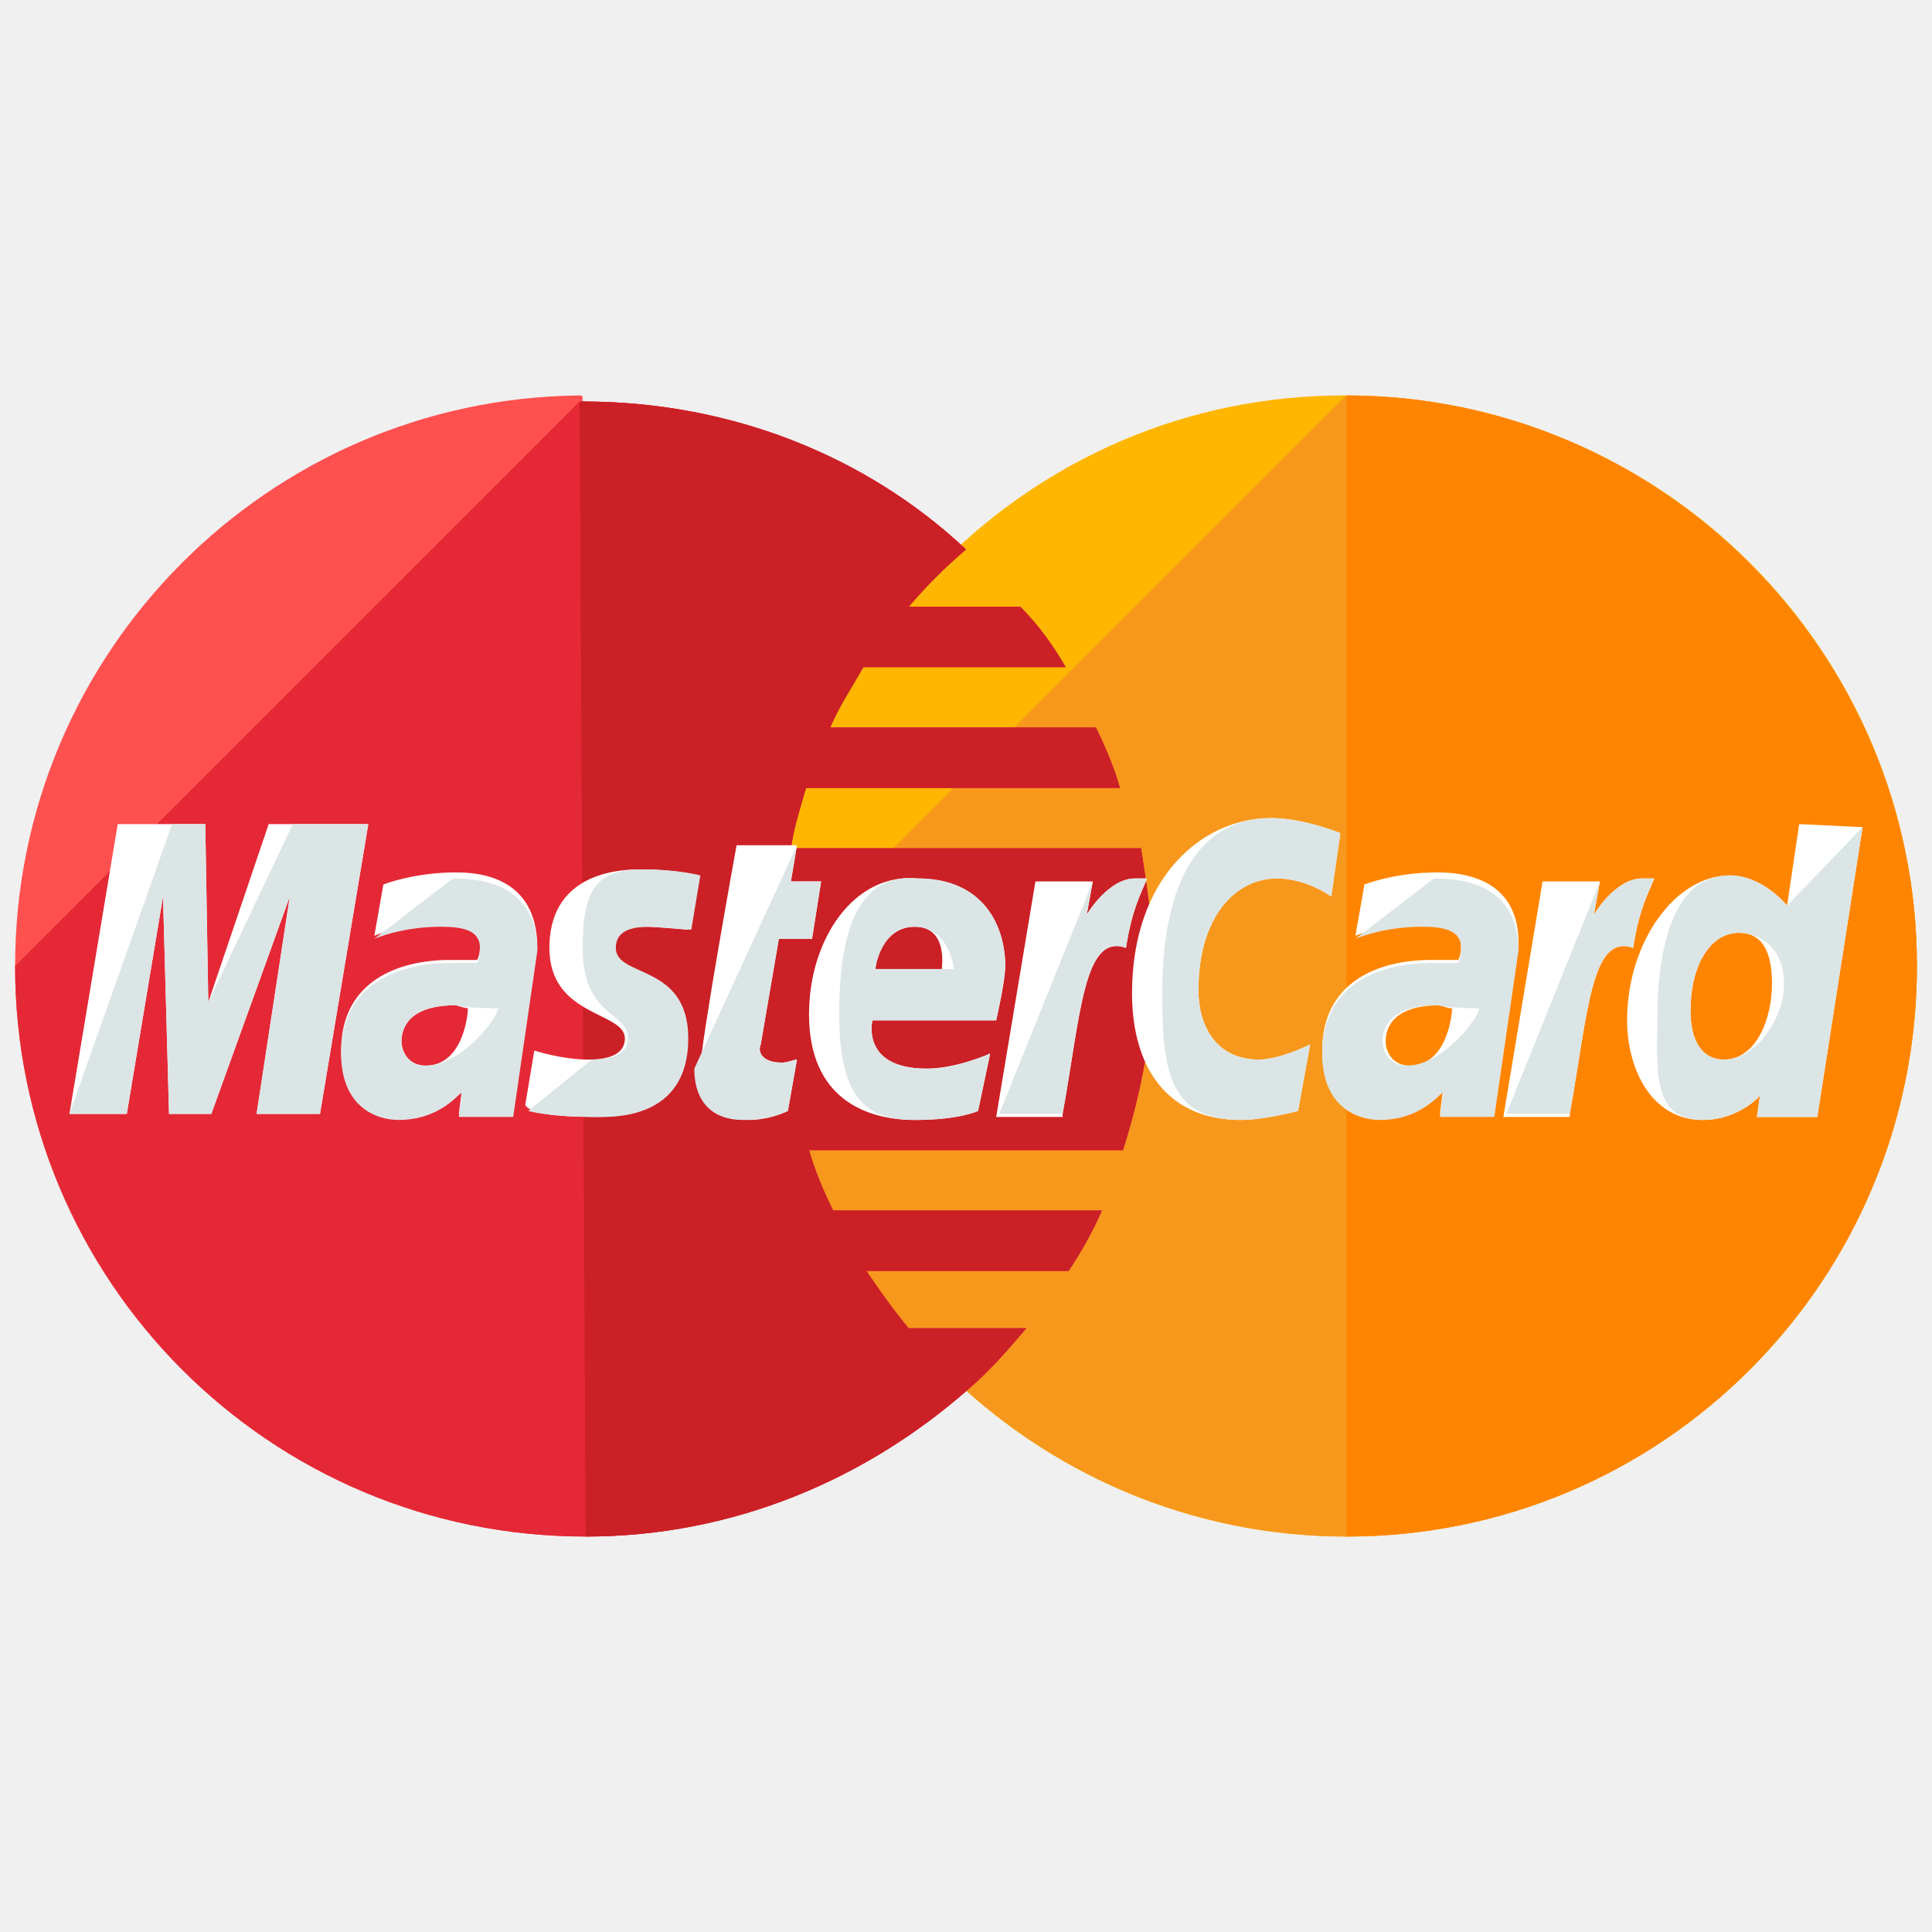
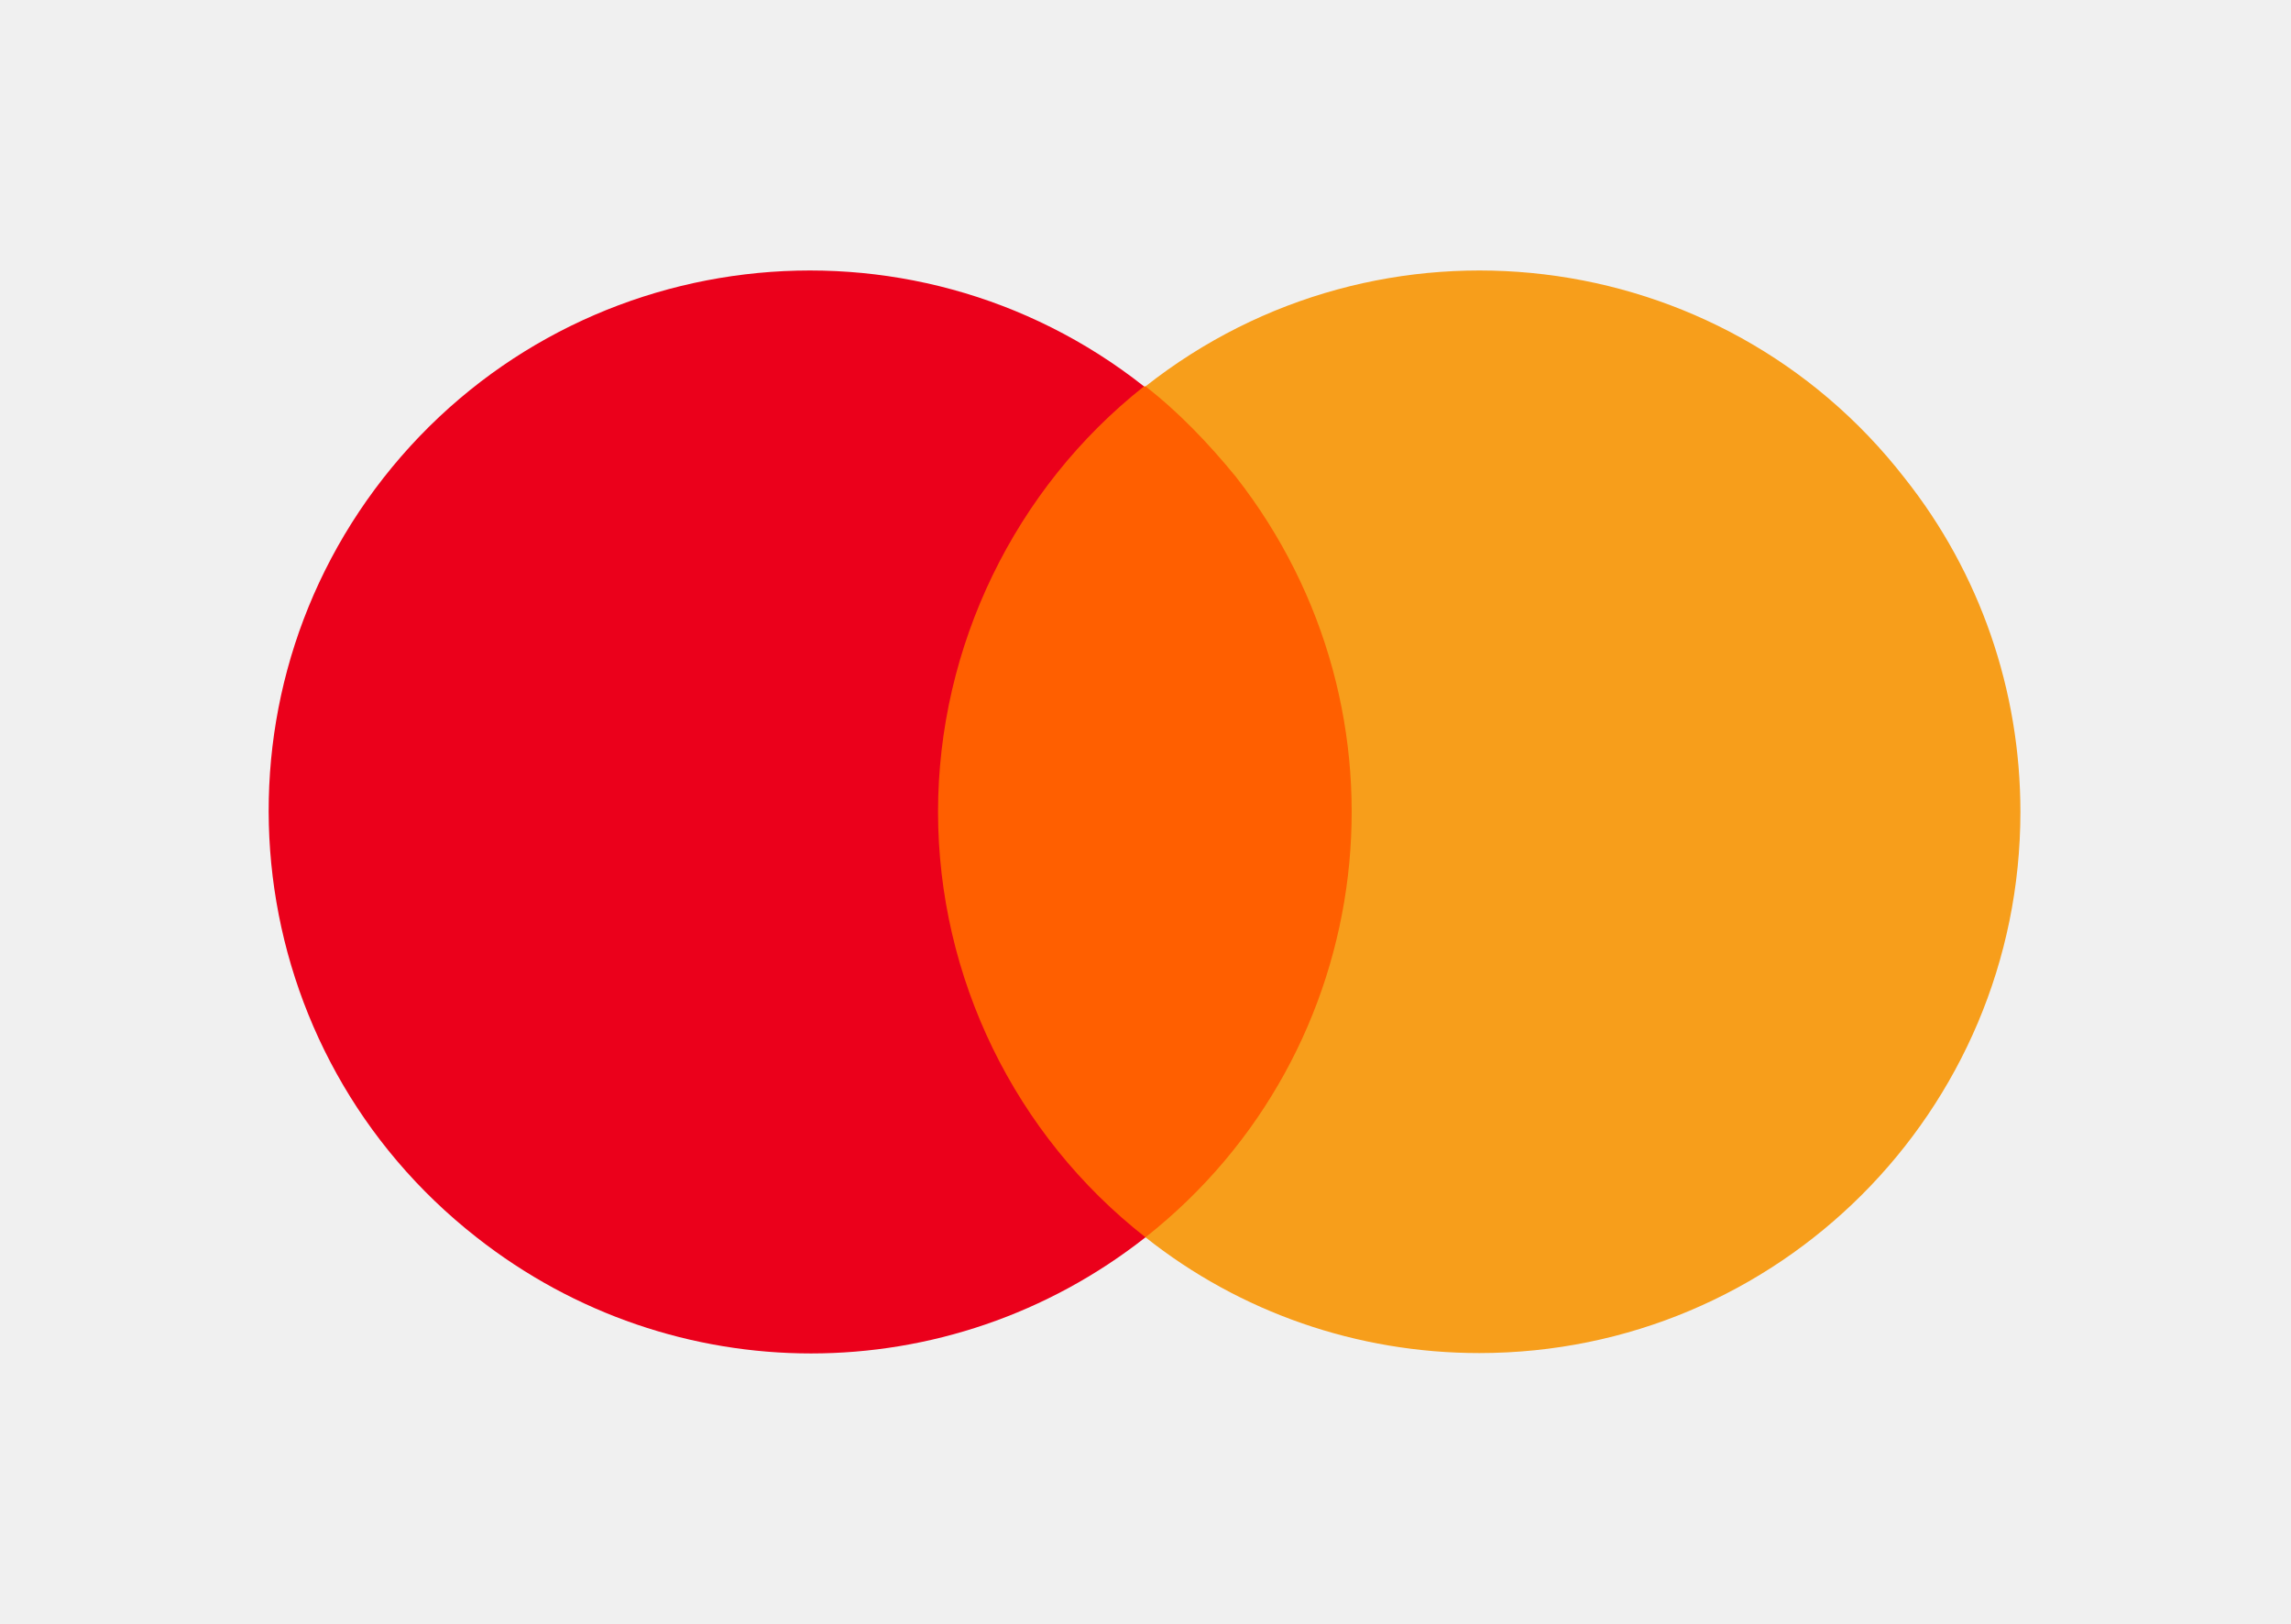
- <svg xmlns="http://www.w3.org/2000/svg" xml:space="preserve" viewBox="0 0 64 64" id="mastercard">
-   <path fill="#FFB600" d="M63.5 32c0 10.4-8.4 18.9-18.9 18.9-10.4 0-18.9-8.5-18.9-18.9 0-10.4 8.4-18.9 18.8-18.9 10.6 0 19 8.5 19 18.9z" />
-   <path fill="#F7981D" d="M44.6 13.1c10.4 0 18.9 8.5 18.9 18.9 0 10.4-8.4 18.9-18.9 18.9-10.4 0-18.9-8.5-18.9-18.9" />
-   <path fill="#FF8500" d="M44.6 13.1c10.4 0 18.9 8.5 18.9 18.9 0 10.4-8.4 18.9-18.9 18.9" />
-   <path fill="#FF5050" d="M19.2 13.1C8.9 13.2.5 21.6.5 32c0 10.4 8.4 18.9 18.9 18.9 4.9 0 9.3-1.9 12.7-4.9.7-.6 1.3-1.3 1.9-2h-3.9c-.5-.6-1-1.3-1.4-1.9h6.7c.4-.6.8-1.3 1.1-2h-8.9c-.3-.6-.6-1.3-.8-2h10.4c.6-1.9 1-3.9 1-6 0-1.4-.2-2.7-.4-4H26.2c.1-.7.3-1.3.5-2h10.4c-.2-.7-.5-1.4-.8-2h-8.8c.3-.7.7-1.3 1.1-2h6.7c-.4-.7-.9-1.4-1.5-2h-3.7c.6-.7 1.2-1.3 1.9-1.9-3.3-3.1-7.8-4.9-12.7-4.9 0-.2 0-.2-.1-.2z" />
-   <path fill="#E52836" d="M.5 32c0 10.4 8.4 18.9 18.9 18.9 4.9 0 9.3-1.9 12.7-4.9.7-.6 1.3-1.3 1.9-2h-3.9c-.5-.6-1-1.3-1.4-1.9h6.7c.4-.6.8-1.3 1.1-2h-8.9c-.3-.6-.6-1.3-.8-2h10.4c.6-1.9 1-3.9 1-6 0-1.4-.2-2.7-.4-4H26.2c.1-.7.3-1.3.5-2h10.4c-.2-.7-.5-1.4-.8-2h-8.8c.3-.7.7-1.3 1.1-2h6.7c-.4-.7-.9-1.4-1.5-2h-3.7c.6-.7 1.2-1.3 1.9-1.9-3.3-3.1-7.8-4.9-12.7-4.9h-.1" />
-   <path fill="#CB2026" d="M19.4 50.9c4.9 0 9.3-1.9 12.7-4.9.7-.6 1.3-1.3 1.9-2h-3.9c-.5-.6-1-1.3-1.4-1.9h6.7c.4-.6.8-1.3 1.1-2h-8.9c-.3-.6-.6-1.3-.8-2h10.4c.6-1.9 1-3.9 1-6 0-1.4-.2-2.7-.4-4H26.2c.1-.7.3-1.3.5-2h10.4c-.2-.7-.5-1.4-.8-2h-8.8c.3-.7.7-1.3 1.1-2h6.7c-.4-.7-.9-1.4-1.5-2h-3.7c.6-.7 1.2-1.3 1.9-1.9-3.3-3.1-7.8-4.9-12.7-4.9h-.1" />
-   <path fill="#FFF" d="m26.1 36.8.3-1.7c-.1 0-.3.1-.5.1-.7 0-.8-.4-.7-.6l.6-3.5h1.1l.3-1.9h-1l.2-1.2h-2s-1.2 6.6-1.2 7.4c0 1.2.7 1.7 1.6 1.7.6 0 1.1-.2 1.3-.3zM26.8 33.6c0 2.8 1.9 3.5 3.5 3.5 1.5 0 2.1-.3 2.1-.3l.4-1.9s-1.1.5-2.1.5c-2.2 0-1.8-1.6-1.8-1.6H33s.3-1.3.3-1.8c0-1.3-.7-2.9-2.9-2.9-2.1-.2-3.6 2-3.6 4.5zm3.5-2.9c1.1 0 .9 1.3.9 1.4H29c0-.1.2-1.4 1.3-1.4zM43 36.8l.4-2.2s-1 .5-1.7.5c-1.4 0-2-1.1-2-2.3 0-2.4 1.2-3.7 2.6-3.7 1 0 1.8.6 1.8.6l.3-2.1s-1.2-.5-2.3-.5c-2.3 0-4.6 2-4.6 5.8 0 2.5 1.2 4.2 3.6 4.2.8 0 1.9-.3 1.9-.3zM15.1 28.9c-1.4 0-2.4.4-2.4.4l-.3 1.7s.9-.4 2.2-.4c.7 0 1.3.1 1.3.7 0 .4-.1.5-.1.5h-.9c-1.7 0-3.6.7-3.6 3 0 1.8 1.2 2.2 1.9 2.2 1.4 0 2-.9 2.1-.9l-.1.8H17l.8-5.5c0-2.4-2-2.5-2.7-2.5zm.4 4.5c0 .3-.2 1.9-1.4 1.9-.6 0-.8-.5-.8-.8 0-.5.3-1.2 1.8-1.2.3.1.4.1.4.1zM19.7 37c.5 0 3 .1 3-2.6 0-2.5-2.4-2-2.4-3 0-.5.4-.7 1.1-.7.3 0 1.4.1 1.4.1l.3-1.8s-.7-.2-1.9-.2c-1.5 0-3 .6-3 2.6 0 2.3 2.5 2.1 2.5 3 0 .6-.7.7-1.2.7-.9 0-1.8-.3-1.8-.3l-.3 1.8c.1.2.6.4 2.3.4zM59.6 27.3l-.4 2.7s-.8-1-1.9-1c-1.8 0-3.4 2.2-3.4 4.8 0 1.6.8 3.3 2.5 3.3 1.2 0 1.9-.8 1.9-.8l-.1.7h2l1.5-9.6-2.1-.1zm-.9 5.3c0 1.1-.5 2.5-1.6 2.5-.7 0-1.1-.6-1.1-1.6 0-1.6.7-2.6 1.6-2.6.7 0 1.1.5 1.1 1.7zM4.2 36.9l1.2-7.2.2 7.2H7l2.6-7.2-1.1 7.2h2.1l1.6-9.6H8.9l-2 5.9-.1-5.9H3.9l-1.6 9.6h1.9zM35.2 36.9c.6-3.3.7-6 2.1-5.5.2-1.3.5-1.8.7-2.3h-.4c-.9 0-1.6 1.2-1.6 1.2l.2-1.1h-1.9L33 37h2.2zM47.6 28.9c-1.4 0-2.4.4-2.4.4l-.3 1.7s.9-.4 2.2-.4c.7 0 1.3.1 1.3.7 0 .4-.1.5-.1.5h-.9c-1.7 0-3.6.7-3.6 3 0 1.8 1.2 2.2 1.9 2.2 1.4 0 2-.9 2.1-.9l-.1.8h1.8l.8-5.5c.1-2.4-2-2.5-2.7-2.5zm.5 4.5c0 .3-.2 1.9-1.4 1.9-.6 0-.8-.5-.8-.8 0-.5.3-1.2 1.8-1.2.3.1.3.1.4.1zM52 36.9c.6-3.3.7-6 2.1-5.5.2-1.3.5-1.8.7-2.3h-.4c-.9 0-1.6 1.2-1.6 1.2l.2-1.1h-1.9L49.8 37H52z" />
-   <path fill="#DCE5E5" d="M23 35.4c0 1.2.7 1.7 1.6 1.7.7 0 1.3-.2 1.5-.3l.3-1.7c-.1 0-.3.1-.5.1-.7 0-.8-.4-.7-.6l.6-3.5h1.1l.3-1.9h-1l.2-1.2M27.8 33.6c0 2.8.9 3.5 2.5 3.5 1.5 0 2.1-.3 2.1-.3l.4-1.9s-1.1.5-2.1.5c-2.2 0-1.8-1.6-1.8-1.6H33s.3-1.3.3-1.8c0-1.3-.7-2.9-2.9-2.9-2.1-.2-2.6 2-2.6 4.5zm2.5-2.9c1.1 0 1.3 1.3 1.3 1.4H29c0-.1.2-1.4 1.3-1.4zM43 36.8l.4-2.2s-1 .5-1.7.5c-1.4 0-2-1.1-2-2.3 0-2.4 1.2-3.7 2.6-3.7 1 0 1.8.6 1.8.6l.3-2.1s-1.2-.5-2.3-.5c-2.3 0-3.6 2-3.6 5.8 0 2.5.2 4.2 2.6 4.2.8 0 1.9-.3 1.9-.3zM12.4 31.1s.9-.4 2.2-.4c.7 0 1.3.1 1.3.7 0 .4-.1.5-.1.5h-.9c-1.7 0-3.6.7-3.6 3 0 1.8 1.2 2.2 1.9 2.2 1.4 0 2-.9 2.1-.9l-.1.8H17l.8-5.5c0-2.3-2-2.4-2.8-2.4m1.5 4.3c0 .3-1.2 1.9-2.4 1.9-.6 0-.8-.5-.8-.8 0-.5.3-1.2 1.8-1.2.3.1 1.4.1 1.4.1zM17.5 36.8s.6.2 2.3.2c.5 0 3 .1 3-2.6 0-2.5-2.4-2-2.4-3 0-.5.4-.7 1.1-.7.3 0 1.4.1 1.4.1l.3-1.8s-.7-.2-1.9-.2c-1.5 0-2 .6-2 2.6 0 2.3 1.5 2.1 1.5 3 0 .6-.7.7-1.2.7M59.2 30s-.8-1-1.9-1c-1.8 0-2.4 2.2-2.4 4.8 0 1.6-.2 3.3 1.5 3.3 1.2 0 1.9-.8 1.9-.8l-.1.7h2l1.5-9.6m-2.6 5.2c0 1.1-.9 2.5-2 2.5-.7 0-1.1-.6-1.1-1.6 0-1.6.7-2.6 1.6-2.6.7 0 1.5.5 1.5 1.7zM4.2 36.9l1.2-7.2.2 7.2H7l2.6-7.2-1.1 7.2h2.1l1.6-9.6H9.7l-2.8 5.9-.1-5.9H5.7l-3.4 9.6h1.9zM33.1 36.9h2.1c.6-3.3.7-6 2.1-5.5.2-1.3.5-1.8.7-2.3h-.4c-.9 0-1.6 1.2-1.6 1.2l.2-1.1M44.9 31.1s.9-.4 2.2-.4c.7 0 1.3.1 1.3.7 0 .4-.1.5-.1.5h-.9c-1.7 0-3.6.7-3.6 3 0 1.8 1.2 2.2 1.9 2.2 1.4 0 2-.9 2.1-.9l-.1.8h1.8l.8-5.5c0-2.3-2-2.4-2.8-2.4m1.5 4.3c0 .3-1.2 1.9-2.4 1.9-.6 0-.8-.5-.8-.8 0-.5.3-1.2 1.8-1.2.4.1 1.4.1 1.4.1zM49.9 36.9H52c.6-3.3.7-6 2.1-5.5.2-1.3.5-1.8.7-2.3h-.4c-.9 0-1.6 1.2-1.6 1.2l.2-1.1" />
+ <svg xmlns="http://www.w3.org/2000/svg" version="1.1" id="Layer_1" x="0px" y="0px" viewBox="0 0 152.4 108" style="enable-background:new 0 0 152.4 108;" xml:space="preserve">
+   <style type="text/css">
+ 	.st0{fill:none;}
+ 	.st1{fill:#FF5F00;}
+ 	.st2{fill:#EB001B;}
+ 	.st3{fill:#F79E1B;}
+ </style>
+   <g>
+     <rect y="0" class="st0" width="152.4" height="108" />
+     <g>
+       <rect x="60.4" y="25.7" class="st1" width="31.5" height="56.6" />
+       <path class="st2" d="M62.4,54c0-11,5.1-21.5,13.7-28.3c-15.6-12.3-38.3-9.6-50.6,6.1C13.3,47.4,16,70,31.7,82.3    c13.1,10.3,31.4,10.3,44.5,0C67.5,75.5,62.4,65,62.4,54z" />
+       <path class="st3" d="M134.4,54c0,19.9-16.1,36-36,36c-8.1,0-15.9-2.7-22.2-7.7c15.6-12.3,18.3-34.9,6-50.6c-1.8-2.2-3.8-4.3-6-6    c15.6-12.3,38.3-9.6,50.5,6.1C131.7,38.1,134.4,45.9,134.4,54z" />
+     </g>
+   </g>
</svg>
